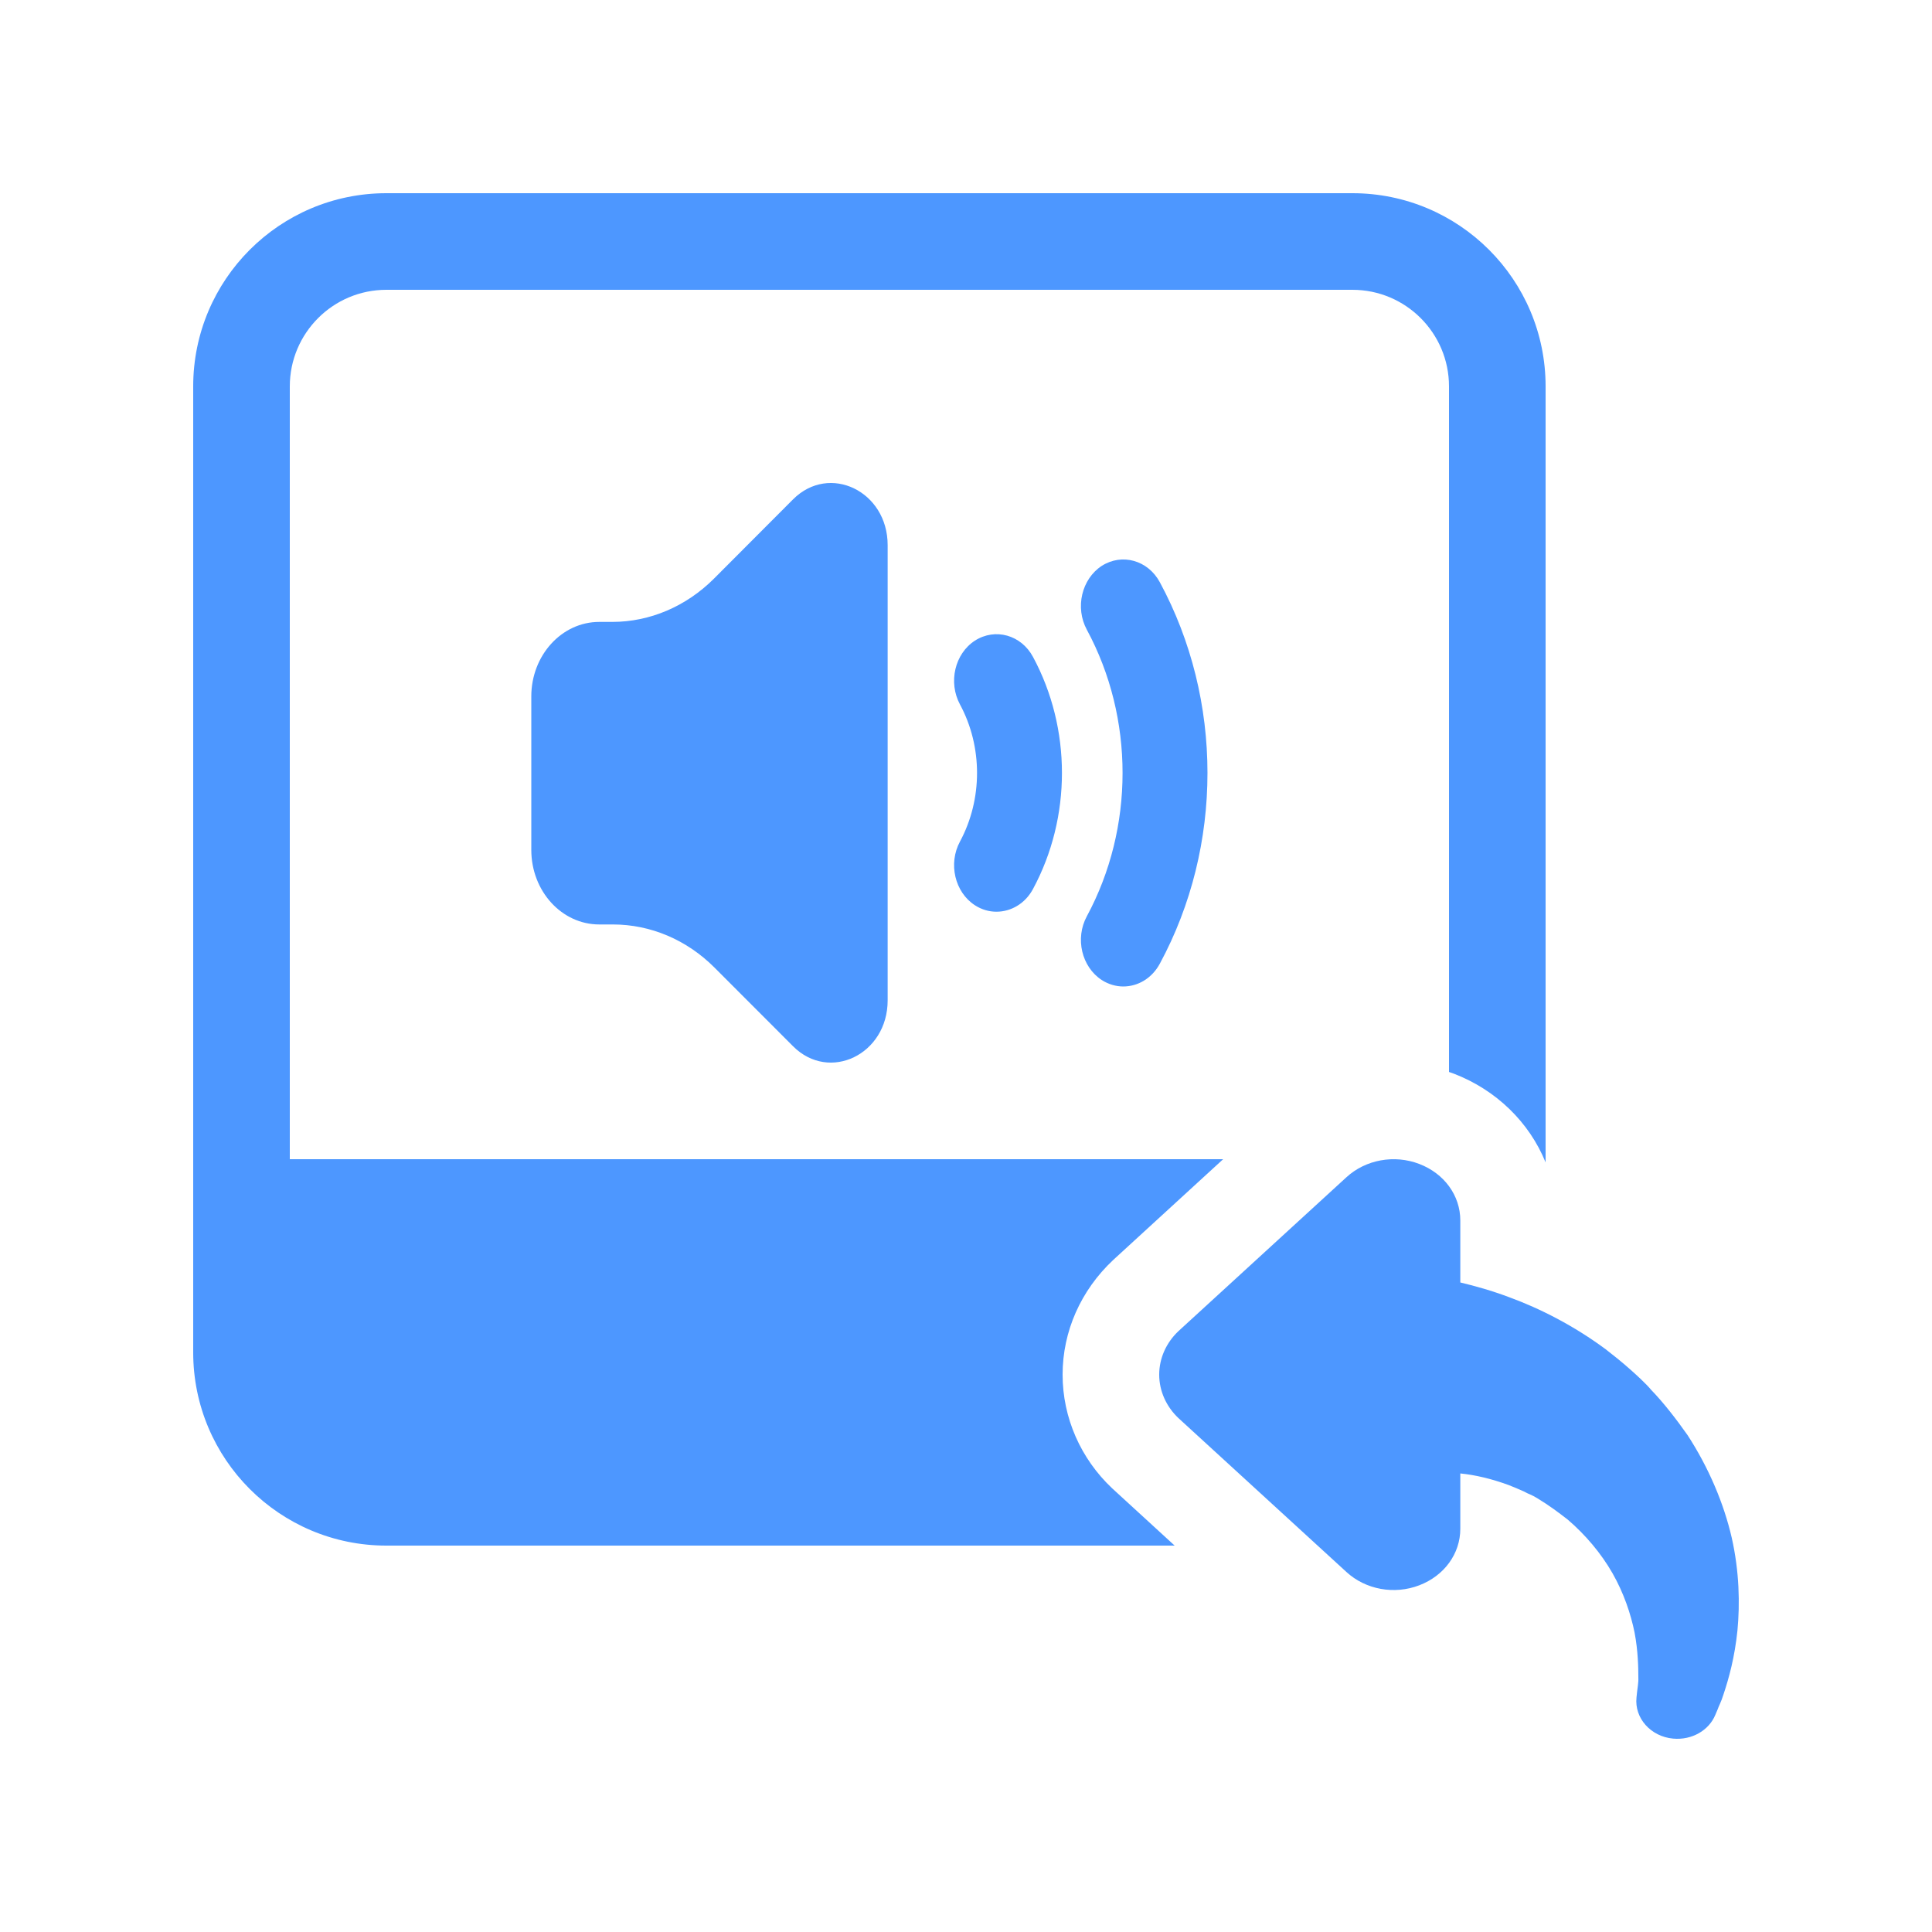
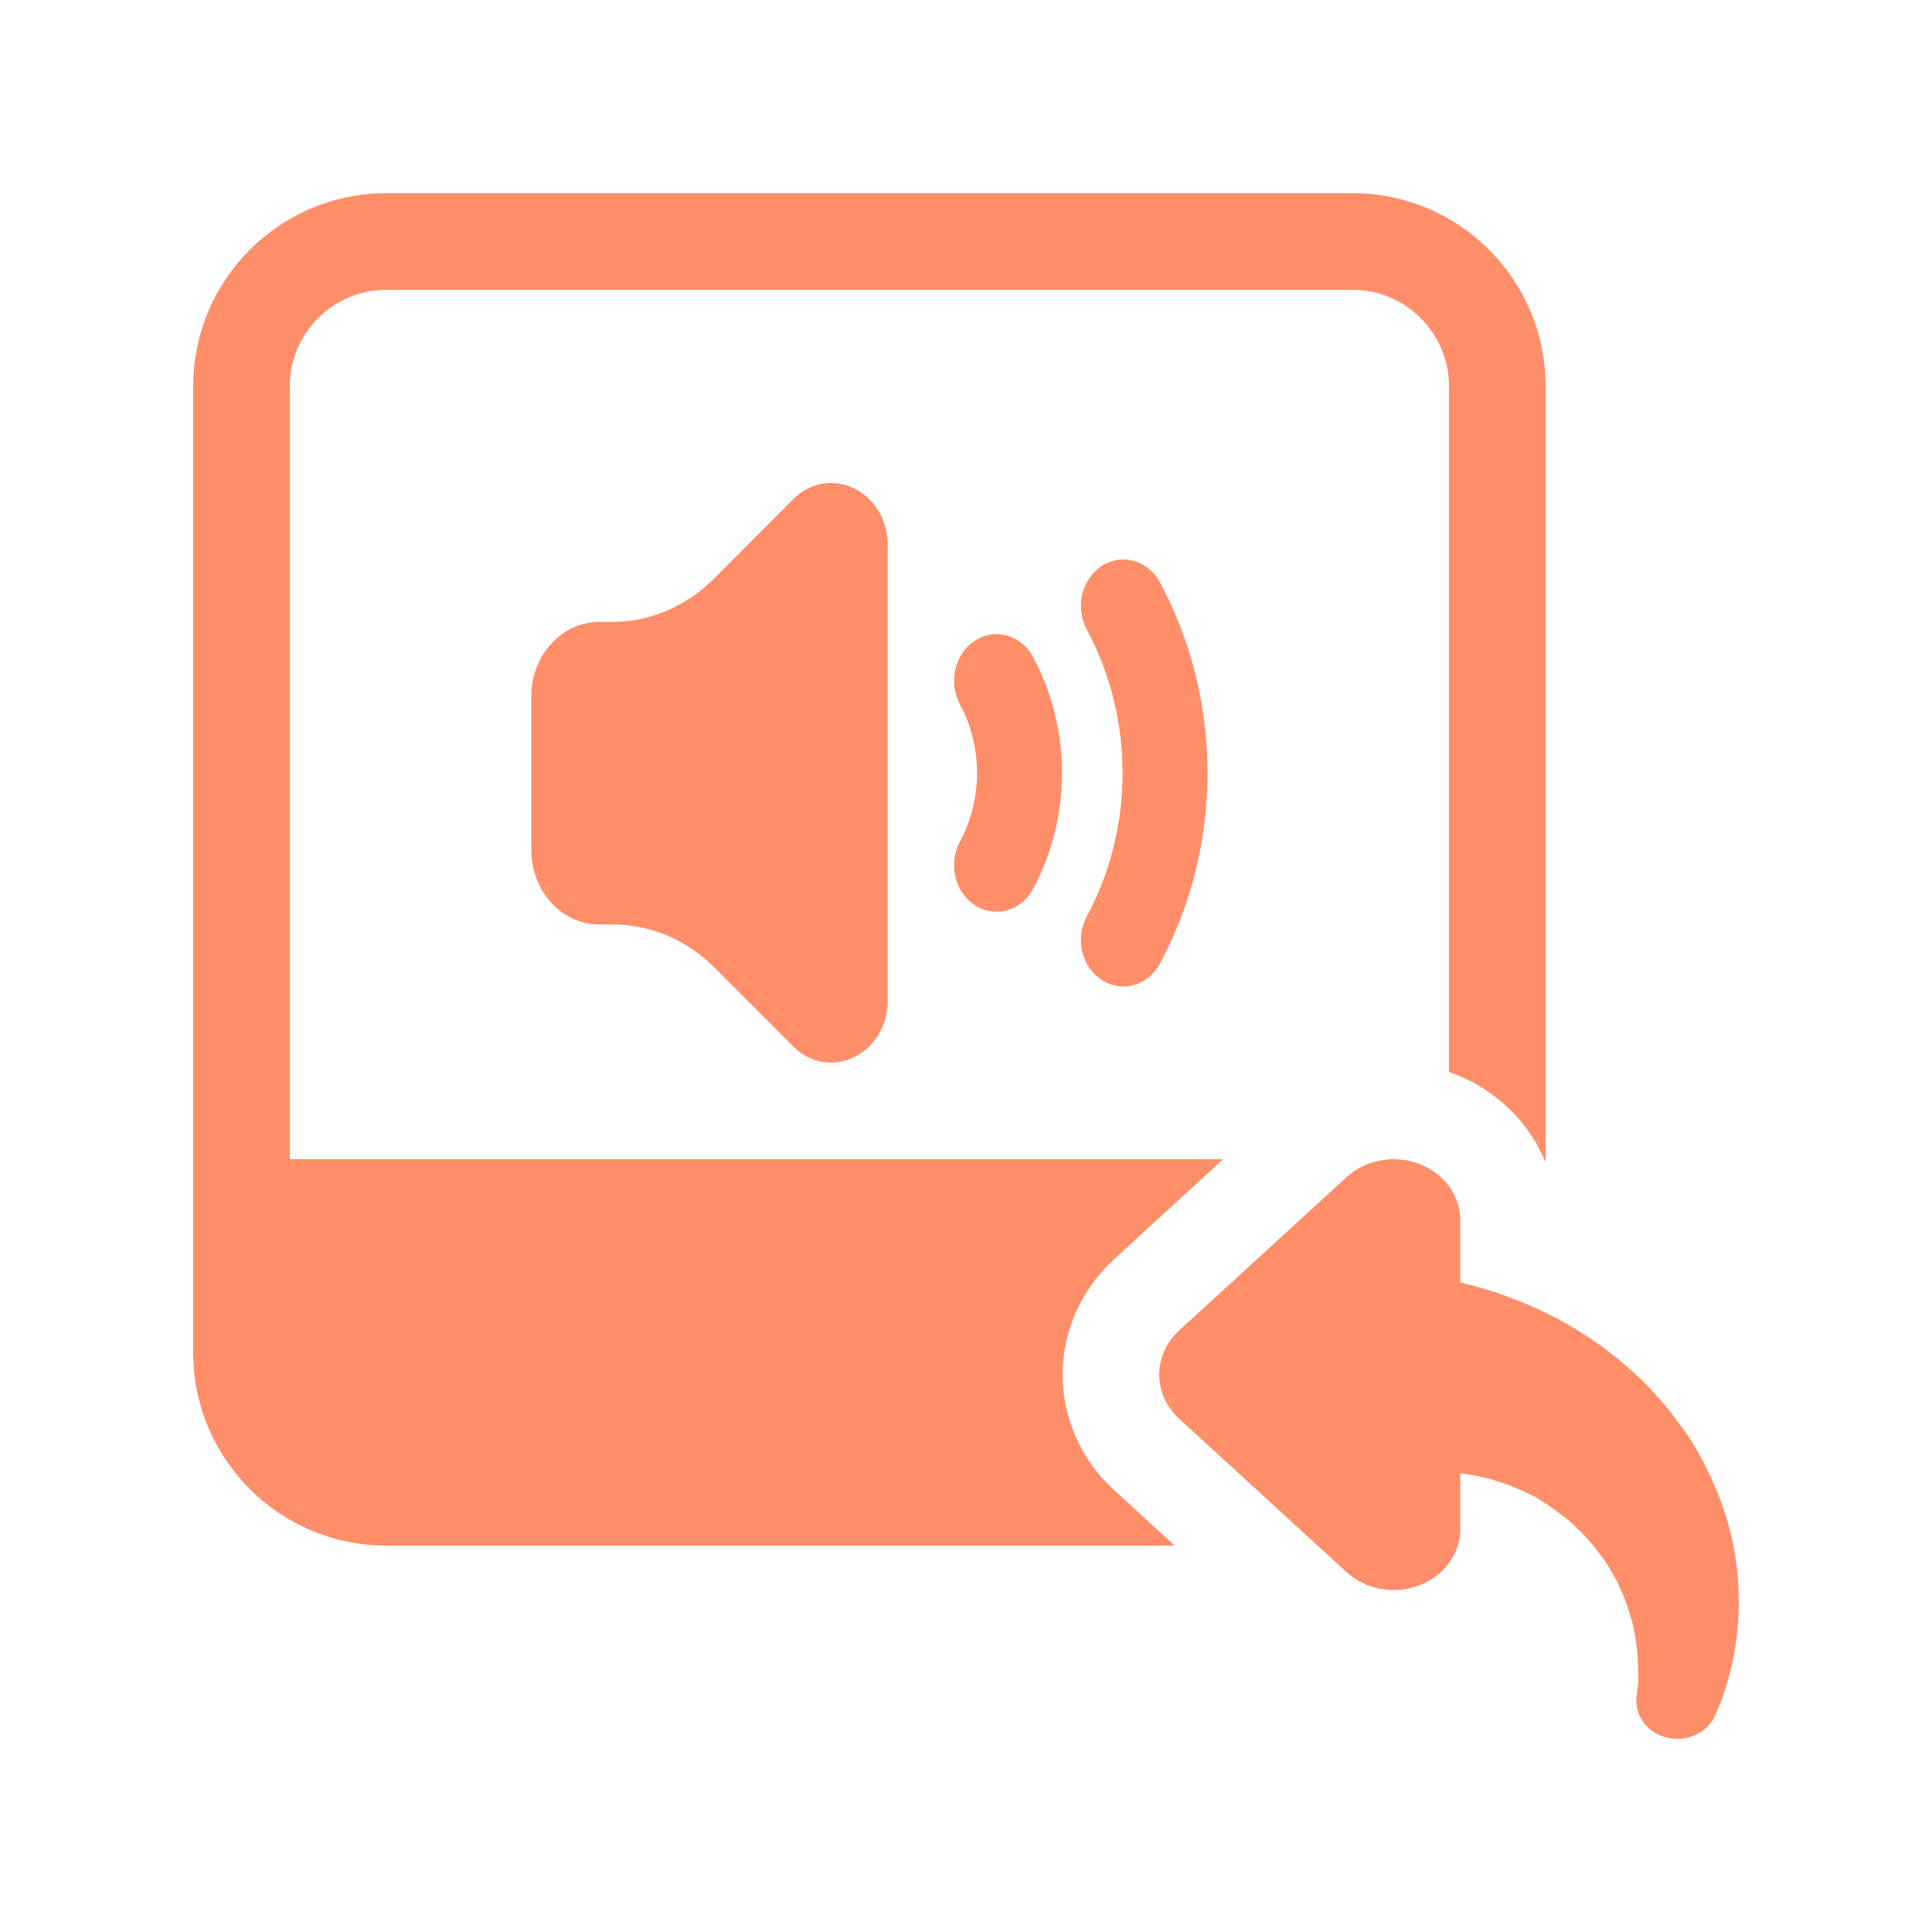
<svg xmlns="http://www.w3.org/2000/svg" width="20px" height="20px" viewBox="0 0 20 20" version="1.1">
  <g id="Sound/General/Copy-to-New" stroke="none" stroke-width="1" fill="none" fill-rule="evenodd">
-     <path d="M15,11.097 L15,4 C15,3.448 14.552,3 14,3 L4,3 C3.448,3 3,3.448 3,4 L3,12 L12.662,12 L11.524,13.043 C11.188,13.358 11,13.783 11,14.23 C11,14.677 11.188,15.101 11.513,15.407 L12.16,16 L4,16 C2.895,16 2,15.105 2,14 L2,4 C2,2.895 2.895,2 4,2 L14,2 C15.105,2 16,2.895 16,4 L16,12.033 C15.831,11.618 15.49,11.284 15.051,11.115 C15.034,11.109 15.017,11.103 15,11.097 Z M10.315,9.438 C10.24,9.438 10.163,9.417 10.092,9.371 C9.884,9.236 9.814,8.94 9.938,8.711 C10.173,8.273 10.173,7.73 9.938,7.293 C9.814,7.063 9.884,6.767 10.092,6.632 C10.303,6.497 10.572,6.573 10.694,6.801 C11.093,7.542 11.093,8.461 10.694,9.202 C10.613,9.354 10.466,9.438 10.315,9.438 Z M11.628,10.212 C11.553,10.212 11.475,10.19 11.405,10.145 C11.197,10.009 11.127,9.714 11.251,9.485 C11.744,8.57 11.744,7.433 11.251,6.519 C11.127,6.29 11.197,5.994 11.405,5.858 C11.615,5.724 11.884,5.799 12.007,6.028 C12.664,7.245 12.664,8.758 12.007,9.975 C11.925,10.128 11.779,10.212 11.628,10.212 Z M9.189,5.643 L9.189,10.356 C9.189,10.915 8.586,11.207 8.21,10.831 L7.397,10.017 C7.11,9.729 6.735,9.57 6.345,9.57 L6.203,9.57 C5.815,9.57 5.5,9.225 5.5,8.798 L5.5,7.209 C5.5,6.784 5.815,6.438 6.203,6.438 L6.338,6.438 C6.727,6.438 7.102,6.278 7.39,5.991 L8.21,5.169 C8.586,4.793 9.189,5.085 9.189,5.643 Z M13.938,12.187 C14.137,12.004 14.434,11.95 14.692,12.049 C14.951,12.148 15.117,12.376 15.117,12.634 L15.117,13.276 C15.268,13.312 15.441,13.36 15.624,13.429 C15.944,13.546 16.297,13.726 16.624,13.969 C16.705,14.032 16.784,14.095 16.862,14.164 C16.931,14.224 17.042,14.326 17.091,14.386 C17.222,14.521 17.356,14.695 17.47,14.857 C17.692,15.199 17.846,15.568 17.927,15.919 C18.006,16.27 18.012,16.603 17.986,16.879 C17.957,17.158 17.898,17.371 17.842,17.539 C17.816,17.623 17.793,17.659 17.78,17.698 L17.757,17.752 C17.692,17.911 17.516,18.016 17.32,17.998 C17.088,17.977 16.918,17.785 16.941,17.572 L16.947,17.515 C16.95,17.482 16.963,17.416 16.96,17.365 C16.96,17.263 16.957,17.089 16.921,16.9 C16.882,16.708 16.81,16.492 16.692,16.285 C16.575,16.081 16.414,15.889 16.228,15.73 C16.127,15.652 16.039,15.586 15.921,15.514 C15.849,15.469 15.833,15.472 15.774,15.439 C15.722,15.415 15.669,15.394 15.617,15.373 C15.437,15.307 15.268,15.268 15.117,15.253 L15.117,15.826 C15.117,16.084 14.951,16.312 14.692,16.411 C14.434,16.51 14.137,16.456 13.938,16.273 L12.199,14.68 C12.072,14.56 12,14.398 12,14.23 C12,14.062 12.072,13.9 12.199,13.78 L13.938,12.187 Z" id="Copy-to-New" fill="#4D97FF" fill-rule="nonzero" />
+     <path d="M15,11.097 L15,4 C15,3.448 14.552,3 14,3 L4,3 C3.448,3 3,3.448 3,4 L3,12 L12.662,12 L11.524,13.043 C11.188,13.358 11,13.783 11,14.23 C11,14.677 11.188,15.101 11.513,15.407 L12.16,16 L4,16 C2.895,16 2,15.105 2,14 L2,4 C2,2.895 2.895,2 4,2 L14,2 C15.105,2 16,2.895 16,4 L16,12.033 C15.831,11.618 15.49,11.284 15.051,11.115 C15.034,11.109 15.017,11.103 15,11.097 Z M10.315,9.438 C10.24,9.438 10.163,9.417 10.092,9.371 C9.884,9.236 9.814,8.94 9.938,8.711 C10.173,8.273 10.173,7.73 9.938,7.293 C9.814,7.063 9.884,6.767 10.092,6.632 C10.303,6.497 10.572,6.573 10.694,6.801 C11.093,7.542 11.093,8.461 10.694,9.202 C10.613,9.354 10.466,9.438 10.315,9.438 Z M11.628,10.212 C11.553,10.212 11.475,10.19 11.405,10.145 C11.197,10.009 11.127,9.714 11.251,9.485 C11.744,8.57 11.744,7.433 11.251,6.519 C11.127,6.29 11.197,5.994 11.405,5.858 C11.615,5.724 11.884,5.799 12.007,6.028 C12.664,7.245 12.664,8.758 12.007,9.975 C11.925,10.128 11.779,10.212 11.628,10.212 Z M9.189,5.643 L9.189,10.356 C9.189,10.915 8.586,11.207 8.21,10.831 L7.397,10.017 C7.11,9.729 6.735,9.57 6.345,9.57 L6.203,9.57 C5.815,9.57 5.5,9.225 5.5,8.798 L5.5,7.209 C5.5,6.784 5.815,6.438 6.203,6.438 L6.338,6.438 C6.727,6.438 7.102,6.278 7.39,5.991 L8.21,5.169 C8.586,4.793 9.189,5.085 9.189,5.643 Z M13.938,12.187 C14.137,12.004 14.434,11.95 14.692,12.049 C14.951,12.148 15.117,12.376 15.117,12.634 L15.117,13.276 C15.268,13.312 15.441,13.36 15.624,13.429 C15.944,13.546 16.297,13.726 16.624,13.969 C16.705,14.032 16.784,14.095 16.862,14.164 C16.931,14.224 17.042,14.326 17.091,14.386 C17.222,14.521 17.356,14.695 17.47,14.857 C17.692,15.199 17.846,15.568 17.927,15.919 C18.006,16.27 18.012,16.603 17.986,16.879 C17.957,17.158 17.898,17.371 17.842,17.539 C17.816,17.623 17.793,17.659 17.78,17.698 L17.757,17.752 C17.692,17.911 17.516,18.016 17.32,17.998 C17.088,17.977 16.918,17.785 16.941,17.572 L16.947,17.515 C16.95,17.482 16.963,17.416 16.96,17.365 C16.96,17.263 16.957,17.089 16.921,16.9 C16.882,16.708 16.81,16.492 16.692,16.285 C16.575,16.081 16.414,15.889 16.228,15.73 C16.127,15.652 16.039,15.586 15.921,15.514 C15.849,15.469 15.833,15.472 15.774,15.439 C15.722,15.415 15.669,15.394 15.617,15.373 C15.437,15.307 15.268,15.268 15.117,15.253 L15.117,15.826 C15.117,16.084 14.951,16.312 14.692,16.411 C14.434,16.51 14.137,16.456 13.938,16.273 L12.199,14.68 C12.072,14.56 12,14.398 12,14.23 C12,14.062 12.072,13.9 12.199,13.78 L13.938,12.187 Z" id="Copy-to-New" fill="#FF8E69" fill-rule="nonzero" />
  </g>
</svg>
